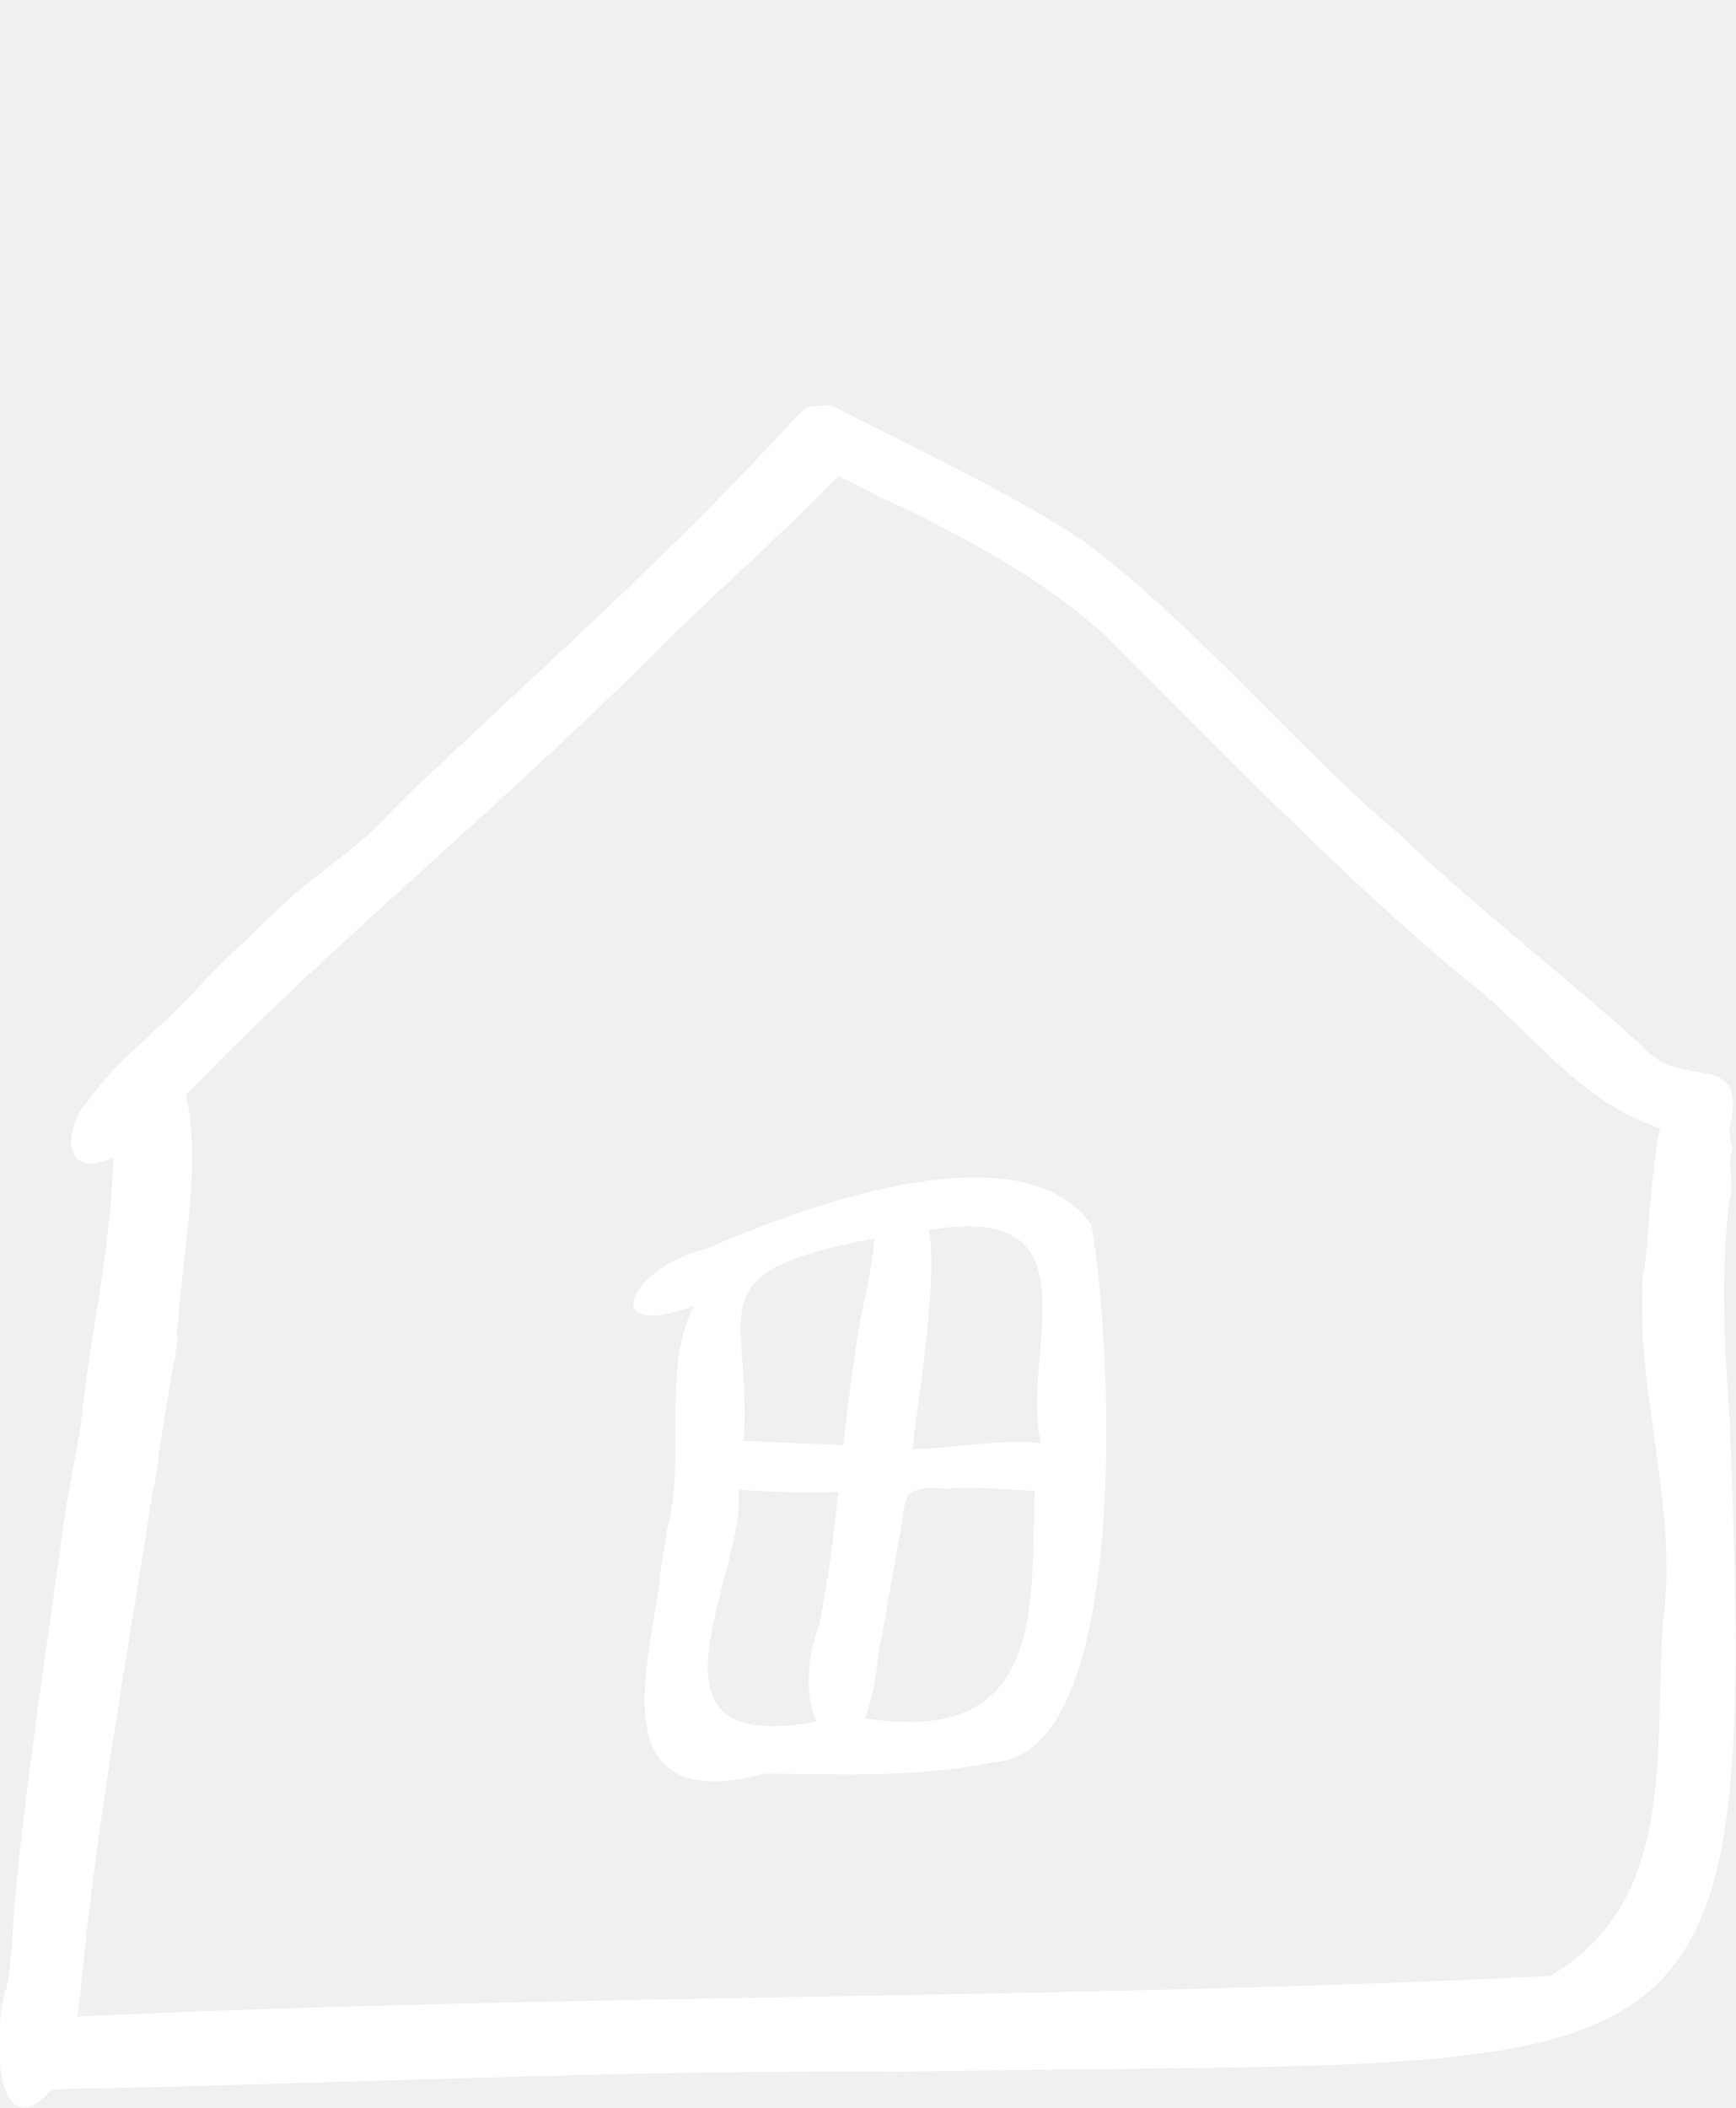
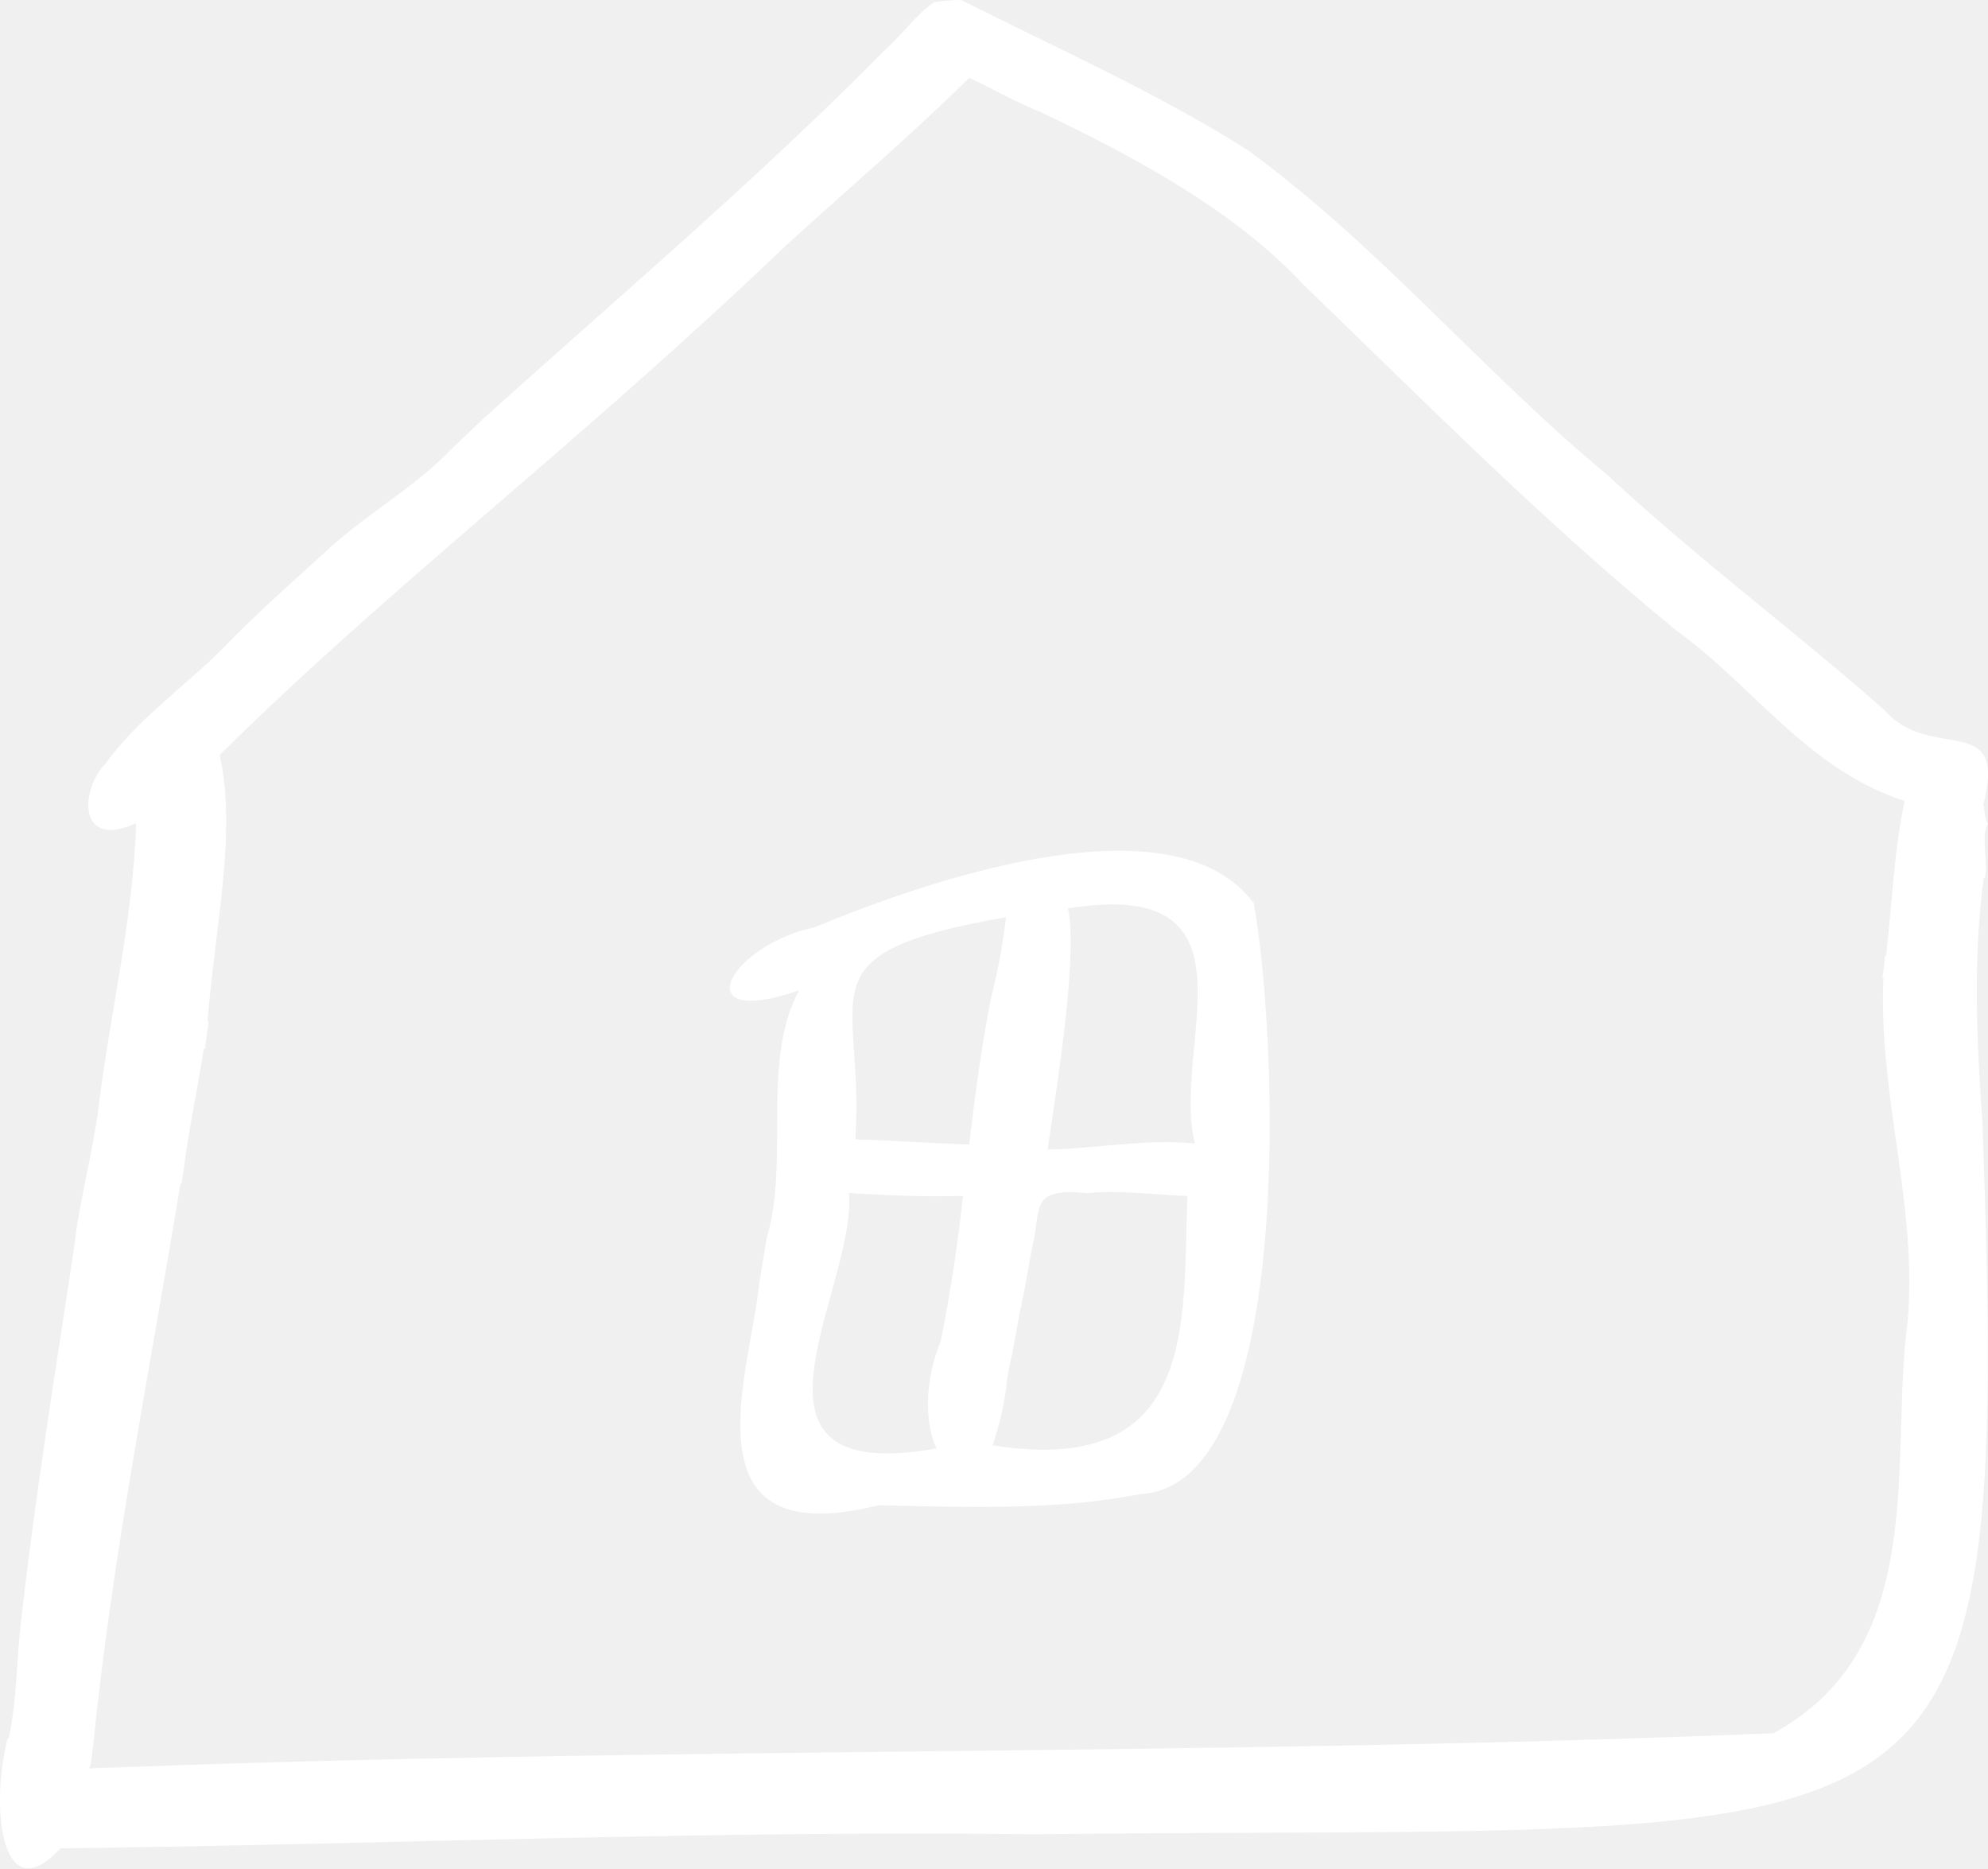
- <svg xmlns="http://www.w3.org/2000/svg" version="1.1" id="Layer_1" x="0px" y="0px" viewBox="0 0 167.1 202.9" style="enable-background:new 0 0 167.1 202.9;" xml:space="preserve">
-   <style type="text/css">
- 	.st0{fill:#FFFFFF;}
- </style>
+ <svg xmlns="http://www.w3.org/2000/svg" width="256.433" height="240.948" viewBox="0 0 256.433 240.948">
+   <defs>
+     <style>
+       .a {
+         fill: #fff;
+       }
+     </style>
+   </defs>
  <g>
-     <path class="st0" d="M105,117.6l0,0.2c-7.1-9.7-29-1.1-37,2.4c-7.1,1.6-10.9,9-1.2,5.5c-3.2,6.2-0.7,15-2.6,21.6h0h0   c-0.2,1.3-0.4,2.6-0.6,3.9c-0.7,7.9-6.5,23.9,10.1,19.5c7.3,0.1,14.8,0.4,22-1.1C109,168.9,107.1,128.9,105,117.6z M78.9,156.3   c-1.4,3.5-1.3,7.4-0.3,9.4c-18.4,3.5-6.8-13.9-7.5-22.3c3.2,0.2,6.4,0.3,9.6,0.2C80.3,147.7,79.7,152,78.9,156.3L78.9,156.3z    M89.4,118.4c16.8-2.9,8.7,12.1,10.8,20.5c-4.1-0.4-8.3,0.5-12.4,0.6C88.9,131.7,90.2,122.1,89.4,118.4z M84.5,159.7   c0.1-0.7,0.2-1.5,0.4-2.2l0,0c0.1-0.4,0.1-0.8,0.2-1.2l0,0c0.2-1,0.3-1.9,0.5-2.9l0,0c0.1-0.3,0.1-0.7,0.2-1l0,0   c0.3-1.5,0.5-3.1,0.8-4.6l0,0c0.7-3.2-0.3-5,4.6-4.5h0c2.3-0.3,5.7,0.1,8.4,0.2c-0.4,10.6,1.3,24.7-16.3,21.9   C83.9,163.6,84.3,161.7,84.5,159.7L84.5,159.7z M84.2,119.2c-0.2,2-0.6,4.2-1.1,6.5l0,0l-0.1,0.4l0,0l-0.2,1.1l0,0   c-0.7,4-1.2,8.1-1.6,11.9c-3.2-0.1-6.4-0.3-9.6-0.4C72.4,125.8,66.6,122.5,84.2,119.2L84.2,119.2z" />
-     <path class="st0" d="M166.5,136.7l-1.2,0l0,0L166.5,136.7c-0.5-6.9-0.9-14.4,0-21.4h0.1c0.3-1.5-0.4-3.6,0.2-4.7   c-0.2-0.5-0.3-1-0.3-1.6h-0.1c2.1-8.5-4.4-3.7-8.3-8.3c-7.6-6.9-16-13.3-23.4-20.4c-10.6-9-19.3-19.9-30.5-28.3   c-7.5-4.9-16.3-8.9-24.2-13c-0.7,0-1.7,0.1-2.3,0.2c-1.5,1.1-2.7,2.9-4.1,4.2l0,0C63,54.7,51.3,65.1,40,75.8l0,0   c-0.5,0.5-2.3,2.3-2.8,2.8l0,0c-2.8,3.1-6.8,5.5-10,8.5l0,0c-3.1,3-6.3,5.9-9.2,9.1l0,0c-3.3,3.4-7.1,6.2-9.7,10l0,0   c-2.1,2.2-2.4,7.6,2.6,5.2c-0.2,8.6-2.2,17-3.1,25.5h0c-0.5,3.5-1.3,7-1.7,9.8h0l-0.3,2.4h0c-1.5,10.7-3.1,21.3-4.2,32h0   c-0.4,3.6-0.3,6.9-1,10.4l-0.1,0c-1.5,6.5-0.3,15.1,4.5,9.6c27.4-0.5,54.5-1.9,82-1.7C165.1,198,169.2,204.5,166.5,136.7z    M149.2,190.2c-47,2.3-94.6,1.7-141.8,3.9c0.1-0.3,0.2-0.7,0.2-1.1h0l0.1-0.8h0c1.5-16.5,4.6-32.9,7.1-49.3l0.1,0   c0-0.3,0.2-1.2,0.2-1.5h0c0.4-3.4,1.1-6.8,1.6-10.3l0.1,0l0.3-2.4l-0.1,0c0.6-8.3,2.4-16.7,0.9-23.3C32,90.7,48.1,77.9,65.2,60.7   l0,0c5.2-5,10.6-9.8,15.5-14.9c2.1,1,3.9,2.1,6.1,3c8.2,4,16.4,8.6,22.1,14.9c10.3,10.2,20.3,20.6,31.6,30.1   c6.4,4.7,11.1,12.1,19.3,14.8c-0.9,4.5-1,9.1-1.5,13.6h-0.1c0,0.5-0.1,1.4-0.2,1.9l0.1,0c-0.4,10.2,3,19.9,2.2,30h0   C158.8,166.1,162.4,182.6,149.2,190.2L149.2,190.2z" />
+     <path class="a" d="M161.658,116.108l0,.3c-10.8-14.363-44.415-1.868-56.7,3.225-10.889,2.3-16.771,13.179-1.883,8.1-4.953,9.115-1.195,22.112-4.159,31.827h0l-.951,5.746c-1.137,11.643-10.152,35.186,15.313,28.838,11.182.21,22.669.715,33.711-1.435C167.367,191.784,164.783,132.788,161.658,116.108Zm-40.3,56.842c-2.173,5.149-2.051,10.9-.536,13.858-28.215,5-10.3-20.553-11.307-32.945,4.9.322,9.8.5,14.7.376-.646,6.043-1.6,12.378-2.861,18.711Zm16.394-55.794c25.759-4.134,13.229,17.915,16.377,30.318-6.277-.624-12.718.667-19,.78C136.88,136.762,138.949,122.618,137.754,117.156Zm-7.843,60.855a24.18,24.18,0,0,1,.631-3.24h0c.156-.589.16-1.179.316-1.768h0c.315-1.473.475-2.8.79-4.272h0c.155-.441.158-1.031.314-1.473h0c.472-2.209.791-4.566,1.263-6.776h0c1.1-4.712-.419-7.375,7.083-6.6h0c3.526-.423,8.731.2,12.867.366-.7,15.626,1.79,36.431-25.149,32.154a37.412,37.412,0,0,0,1.885-8.4Zm-.129-59.72a84.115,84.115,0,0,1-1.738,9.575h0l-.157.589h0l-.315,1.62h0c-1.105,5.892-1.9,11.934-2.548,17.533-4.9-.174-9.8-.5-14.7-.671,1.331-19.014-7.527-23.929,19.461-28.646Z" />
+     <path class="a" d="M255.713,144.792l-1.838-.01h0l1.838.01c-.71-10.178-1.261-21.241.175-31.554h.153c.472-2.209-.584-5.311.344-6.928a5.916,5.916,0,0,1-.446-2.362h-.153c3.286-12.515-6.71-5.493-12.647-12.308-11.586-10.239-24.4-19.747-35.68-30.278C191.294,48,178.056,31.854,160.967,19.374,149.518,12.085,136.07,6.113,124,0a25.973,25.973,0,0,0-3.525.276c-2.307,1.609-4.16,4.253-6.315,6.158h0C97.832,23.006,79.824,38.242,62.426,53.923h0l-4.312,4.1h0C53.8,62.575,47.652,66.08,42.726,70.477h0c-4.773,4.4-9.7,8.646-14.168,13.34h0C23.476,88.8,17.632,92.9,13.618,98.48h0c-3.235,3.226-3.739,11.186,3.94,7.689-.376,12.679-3.509,25.048-4.957,37.574h0c-.794,5.156-2.048,10.31-2.684,14.436h0l-.479,3.536h0C7.053,177.479,4.516,193.1,2.743,208.864h0c-.642,5.3-.515,10.171-1.616,15.326H.974c-2.351,9.572-.583,22.263,6.815,14.193,41.978-.5,83.5-2.34,125.628-1.812C253.069,235.167,259.3,244.786,255.713,144.792Zm-26.938,78.74c-72.017,2.993-144.93,1.7-217.253,4.549a5.1,5.1,0,0,0,.316-1.62h0L12,225.282h0c2.433-24.316,7.315-48.472,11.279-72.633h.153c0-.442.316-1.768.319-2.21h0c.64-5.01,1.74-10.017,2.535-15.174h.153l.479-3.536h-.153c.986-12.234,3.812-24.6,1.568-34.349,21.72-21.555,46.487-40.293,72.823-65.509h0c8.006-7.329,16.318-14.361,23.865-21.839,3.209,1.492,5.958,3.129,9.321,4.475,12.528,5.967,25.052,12.82,33.733,22.157C183.767,51.792,199,67.212,216.234,81.316,226,88.3,233.139,99.251,245.679,103.3c-1.416,6.627-1.606,13.409-2.409,20.04h-.153a17.423,17.423,0,0,1-.322,2.8h.153c-.7,15.037,4.433,29.368,3.126,44.254h0c-2.4,17.681,2.984,42.041-17.3,53.136Z" />
  </g>
</svg>
